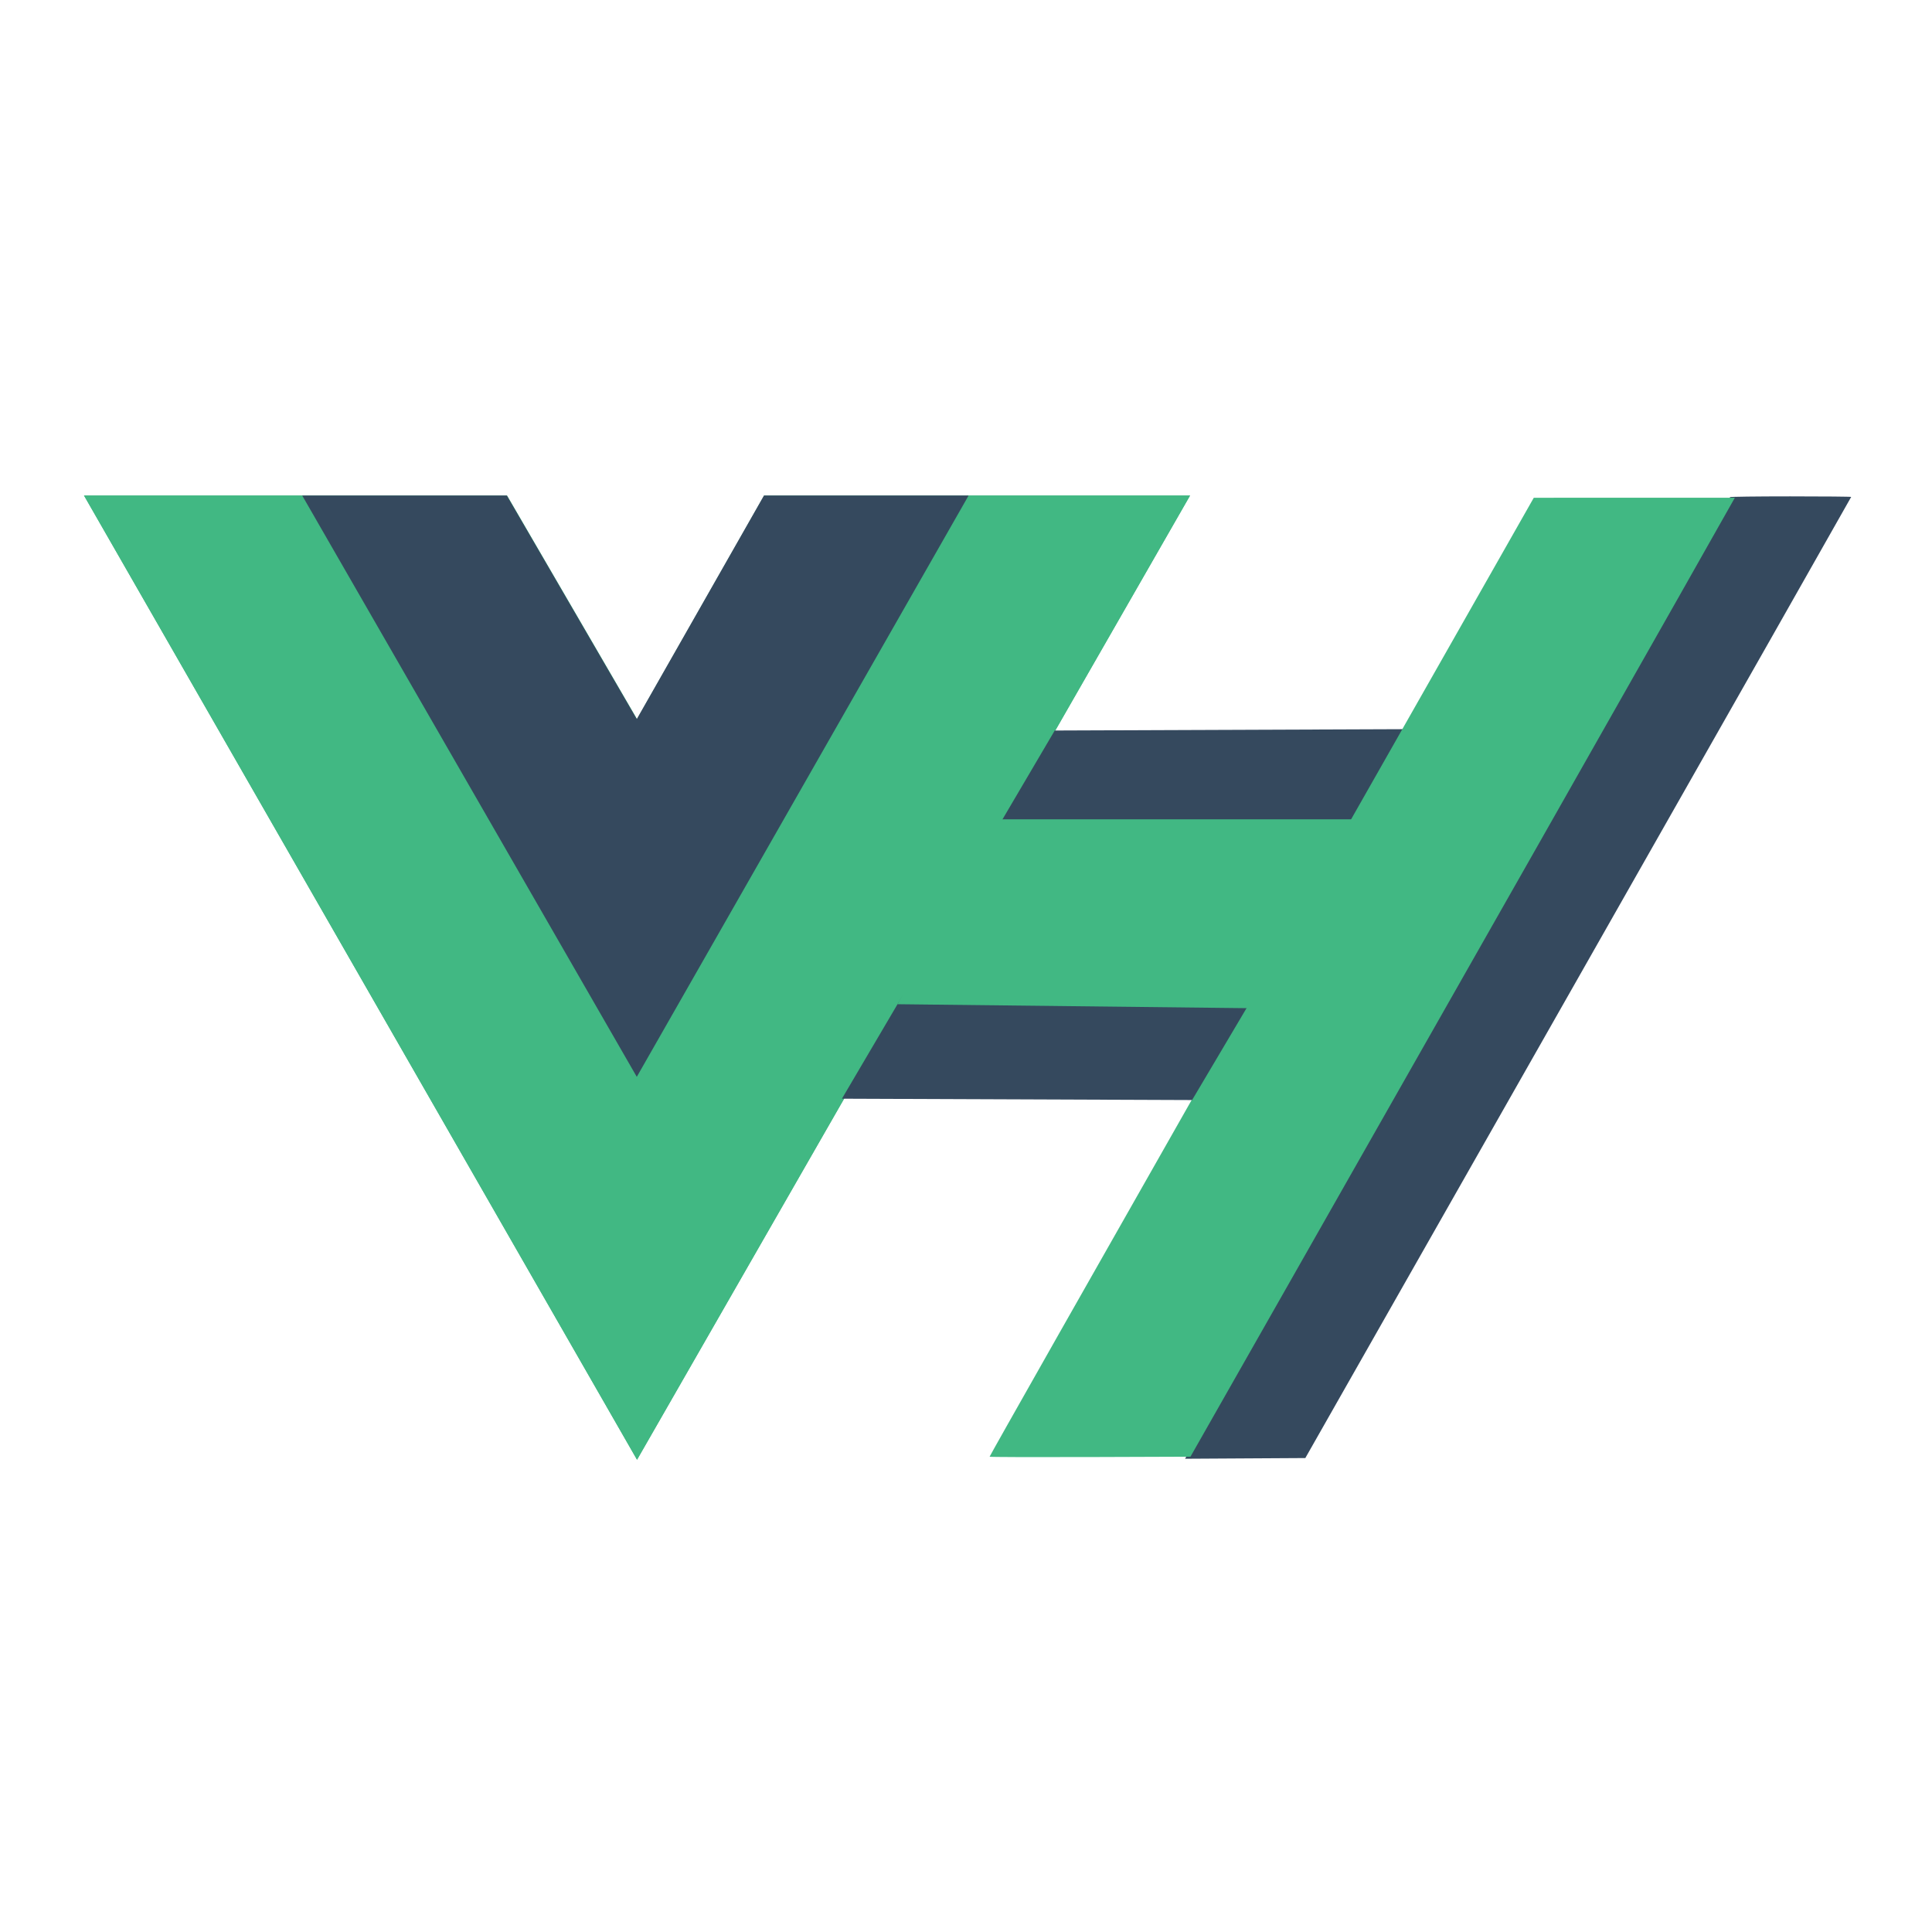
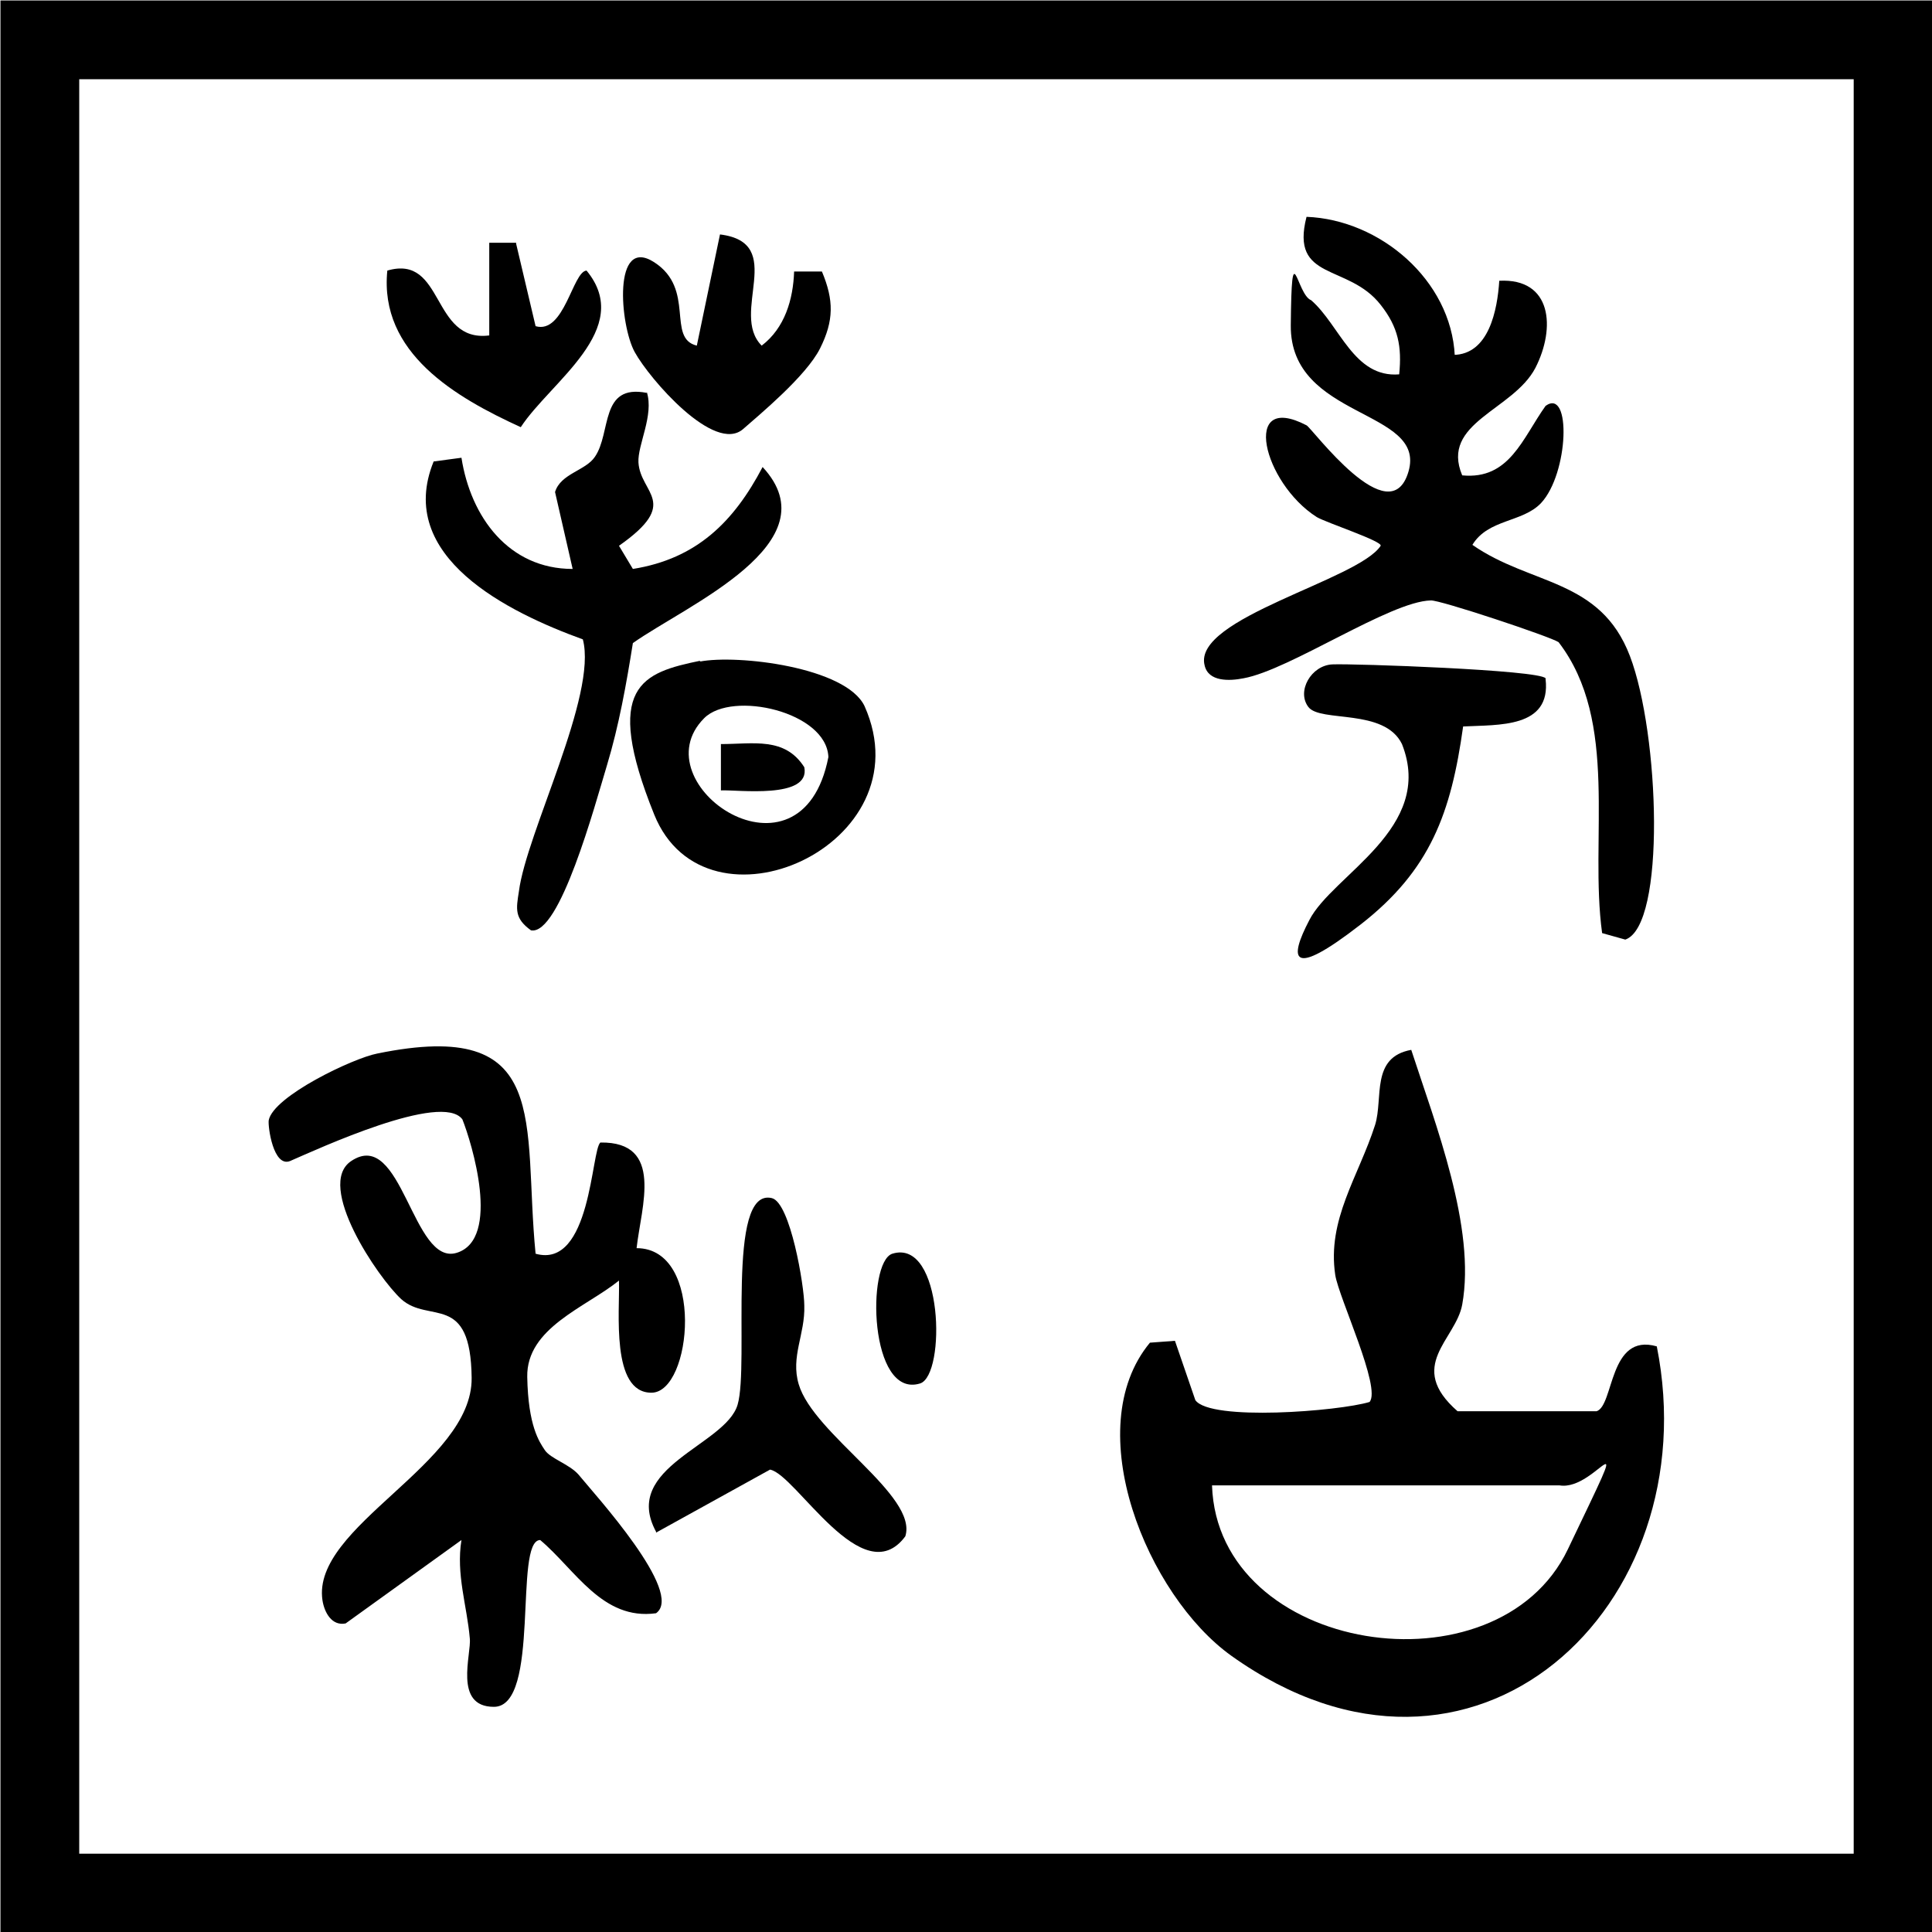
- <svg xmlns="http://www.w3.org/2000/svg" width="1200" height="1200" class="icon" viewBox="0 0 3280.944 2800">
-   <path fill="#41b883" d="M1645.332 601.004h375.675L1081.82 2238.478 142.636 601.004h718.477l220.708 379.704 216.013-379.704z" />
-   <path fill="#41b883" d="M142.636 601.004l939.185 1637.474 939.186-1637.474h-375.675l-563.51 982.484-568.208-982.484z" />
-   <path fill="#35495e" d="M513.188 601.004l568.207 987.23 563.511-987.23h-347.498l-216.013 379.704-220.708-379.704zM1607.792 1311.83l594.678 2.293 187.353-316.325-598.662 2.292zM2198.506 1909.57C2867.436 732.7 2939.502 605.426 2937.874 603.78c-.715-.723 45.303-1.314 102.262-1.314s103.562.428 103.562.951c0 .523-208.57 367.978-463.491 816.567L2216.715 2235.6l-102.1.596-102.102.596z" />
-   <path fill="#41b883" d="M1680.563 2233.328c0-1.34 168.208-298.145 440.375-777.048a4135645.775 4135645.775 0 00337.619-594.19l146.13-257.25 170.746-.04 170.747-.04-5.536 9.741c-3.044 5.358-43.727 77.302-90.407 159.875-85.356 150.992-337.562 595.163-656.602 1156.373l-172 302.559-170.536.588c-93.795.322-170.536.069-170.536-.567z" />
-   <path fill="#35495e" d="M1429.783 1625.351l594.679 2.292 187.353-316.324-598.662 2.292z" />
-   <path fill="#41b883" d="M1524.207 1464.903l608.285 6.877 173.746-320.909h-619.072z" />
+ <svg xmlns="http://www.w3.org/2000/svg" id="Layer_1" viewBox="0 0 208.5 208.5">
+   <defs>
+     <style>.cls-1{fill:none;stroke:#000;stroke-miterlimit:10;stroke-width:8.5px;}</style>
+   </defs>
+   <path d="M172.3,152.3c1.9-.6,1.3-8.5,6.5-7,5.6,28.1-19.8,52-45.9,33.4-9.1-6.5-16.5-24.5-8.8-33.8l2.7-.2,2.2,6.4c1.6,2.3,15.5,1.2,18.8.2,1.3-1.5-3.3-11.2-3.7-13.7-.9-6,2.5-10.6,4.3-16.2.9-2.9-.5-7.3,3.9-8.1,2.6,8,7,19.2,5.5,27.5-.7,3.8-6.1,6.6-.5,11.5h15ZM130.8,160.3c.6,18.2,30.8,22.8,38.4,6.9s3.2-6.2-.9-6.9h-37.5Z" />
+   <path d="M57.8,135.3c6,1.7,6-11.3,7-12,6.9-.1,4.4,6.9,3.9,11.4,7.4,0,6,15.6,1.6,15.6s-3.4-8.8-3.5-12.1c-3.6,2.9-10,5.1-9.9,10.4s1.3,7,1.9,7.9,2.6,1.5,3.6,2.6c1.8,2.2,11.5,12.8,8.4,15-5.8.8-8.7-4.7-12.5-7.9-2.9,0,.1,18-5,18-4.4,0-2.4-5.7-2.6-7.4-.3-3.5-1.5-6.9-.9-10.6l-12.5,9c-1.5.3-2.3-1.2-2.5-2.5-1.2-8,16.2-14.7,16.1-24s-4.6-5.8-7.6-8.5c-2.5-2.3-9.3-12.3-5.4-14.9,5.5-3.7,6.6,11.4,11.4,9.9s1.6-11.9.6-14.4c-2.2-3-15.6,3.2-18.6,4.5-1.8.7-2.4-3.7-2.3-4.4.5-2.6,9.1-6.7,11.7-7.2,19-3.9,15.7,7.4,17.1,21.6Z" />
+   <path d="M156.8,38.3c3.9,0,4.8-4.9,5-8,5.7-.3,6.1,5.1,3.9,9.4-2.4,4.6-10.3,5.9-7.9,11.6,5.1.5,6.5-4,9-7.5,2.8-2,2.5,7.3-.5,10.5-2,2.1-5.7,1.7-7.4,4.5,6.3,4.4,13.8,3.6,17,12s3.9,29.1-.5,30.6l-2.5-.7c-1.4-10.2,1.9-22.8-4.7-31.4-.9-.6-12.9-4.6-13.8-4.5-4.4.1-15.2,7.5-20.2,8.4-1.5.3-3.8.4-4.2-1.4-1.3-5.1,16.6-9.2,19-12.9.2-.5-5.9-2.5-6.9-3.1-5.8-3.7-8.2-13.6-1.1-9.9.6.3,9,11.8,11,5s-12.8-5.6-12.7-15.8.6-3.3,2.2-2.7c3.1,2.7,4.6,8.4,9.5,8,.3-3-.1-5.1-2-7.5-3.5-4.5-9.8-2.5-8-9.5,7.9.3,15.6,6.8,16,15Z" />
+   <path d="M69.8,42.3c.8,2.5-1,5.7-.9,7.6.2,3.4,4.6,4.3-2.1,9l1.5,2.5c6.9-1.1,10.9-5.1,14-11,7.6,8.2-8.2,14.9-14,19-.7,4.4-1.5,8.9-2.8,13.2s-5.1,18.4-8.2,17.8c-1.8-1.3-1.6-2.3-1.3-4.2.8-6.3,8.5-21.2,6.9-27.2-8-2.9-20.3-8.9-16.1-19.2l3-.4c1,6.4,5.1,12,12,12l-1.9-8.3c.6-2,3.3-2.3,4.3-3.8,1.8-2.6.5-7.9,5.6-6.9Z" />
+   <path d="M70.8,165.3c-3.8-7,7.5-9.3,8.8-13.7s-1.3-23.5,3.7-22.3c2,.5,3.5,9.5,3.5,11.6.1,3.1-1.5,5.5-.6,8.5,1.6,5.4,12.9,12,11.5,16.4-4.6,6.2-11.8-6.7-14.6-7.2l-12.3,6.8Z" />
+   <path d="M75.5,71.4c4.1-.8,15.8.6,17.8,4.8,6.7,15-17.1,25.6-22.7,11.7s-1.3-15.3,5-16.6ZM76,77.5c-7.1,7.1,10.5,19.1,13.4,4.2-.2-4.9-10.4-7.2-13.4-4.2Z" />
+   <path d="M166.8,73.3c.6,5.3-5.1,4.9-8.9,5.1-1.3,9.3-3.5,15.5-11.1,21.4s-7.7,3.7-5.5-.5c2.5-4.9,13.6-9.9,10-19-1.9-3.9-8.8-2.3-10.1-4s.3-4.5,2.6-4.6,22.3.6,23,1.5Z" />
+   <path d="M85.8,29.3h2.9c1.3,3.1,1.3,5.3-.2,8.3s-6.6,7.2-8.3,8.7c-3.1,2.7-10.1-5.4-11.7-8.3s-2.4-12.6,2.1-9.7,1.3,8.2,4.6,9l2.5-12c7.3.9,1,8.5,4.5,12,2.5-1.9,3.4-5,3.5-8Z" />
+   <path d="M55.7,26.3l2.1,8.9c3.1.9,4-5.9,5.5-6,5.2,6.3-3.9,12-7.1,16.9-7-3.2-15.3-8-14.4-16.9,6.2-1.8,4.7,7.8,11,7v-10s2.9,0,2.9,0Z" />
+   <path d="M96.3,135.3c5.5-1.7,5.8,13.1,3,14-5.5,1.7-5.8-13.1-3-14Z" />
+   <path d="M77.8,85.3v-5c3.5,0,6.9-.8,9,2.5.7,3.5-7.3,2.4-9,2.5Z" />
+   <rect class="cls-1" x="4.3" y="4.3" width="200" height="200" />
</svg>
